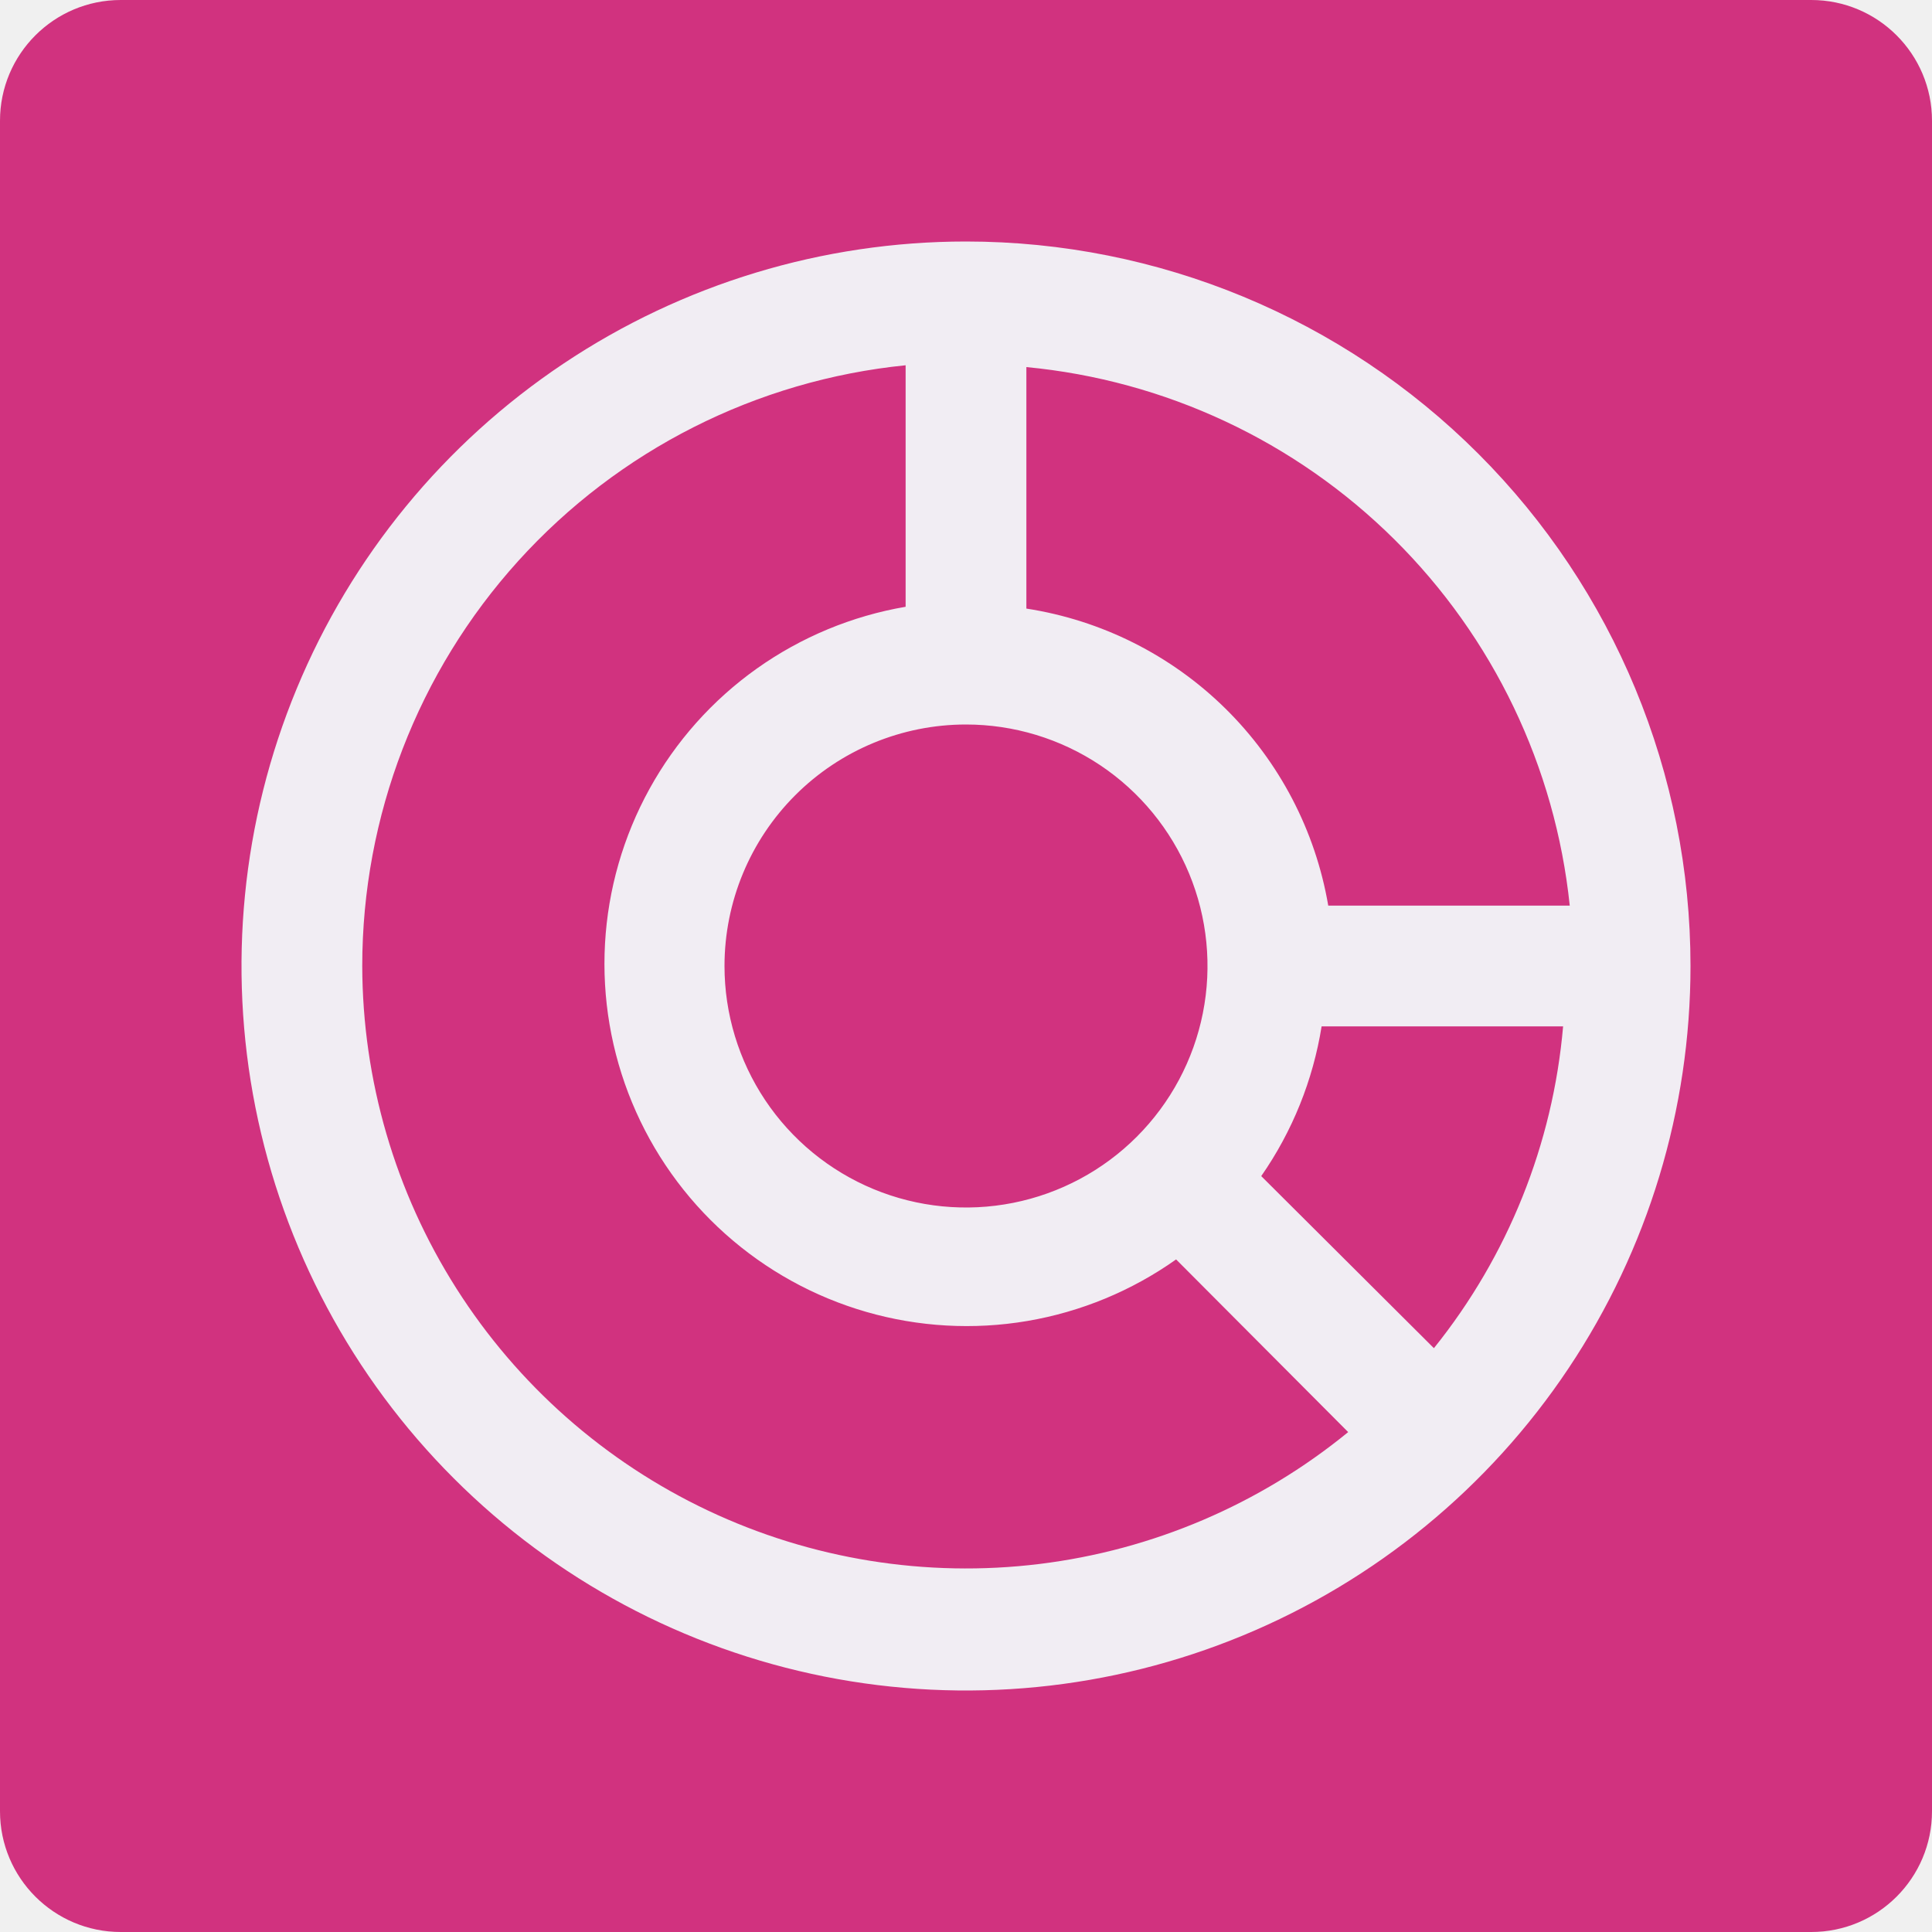
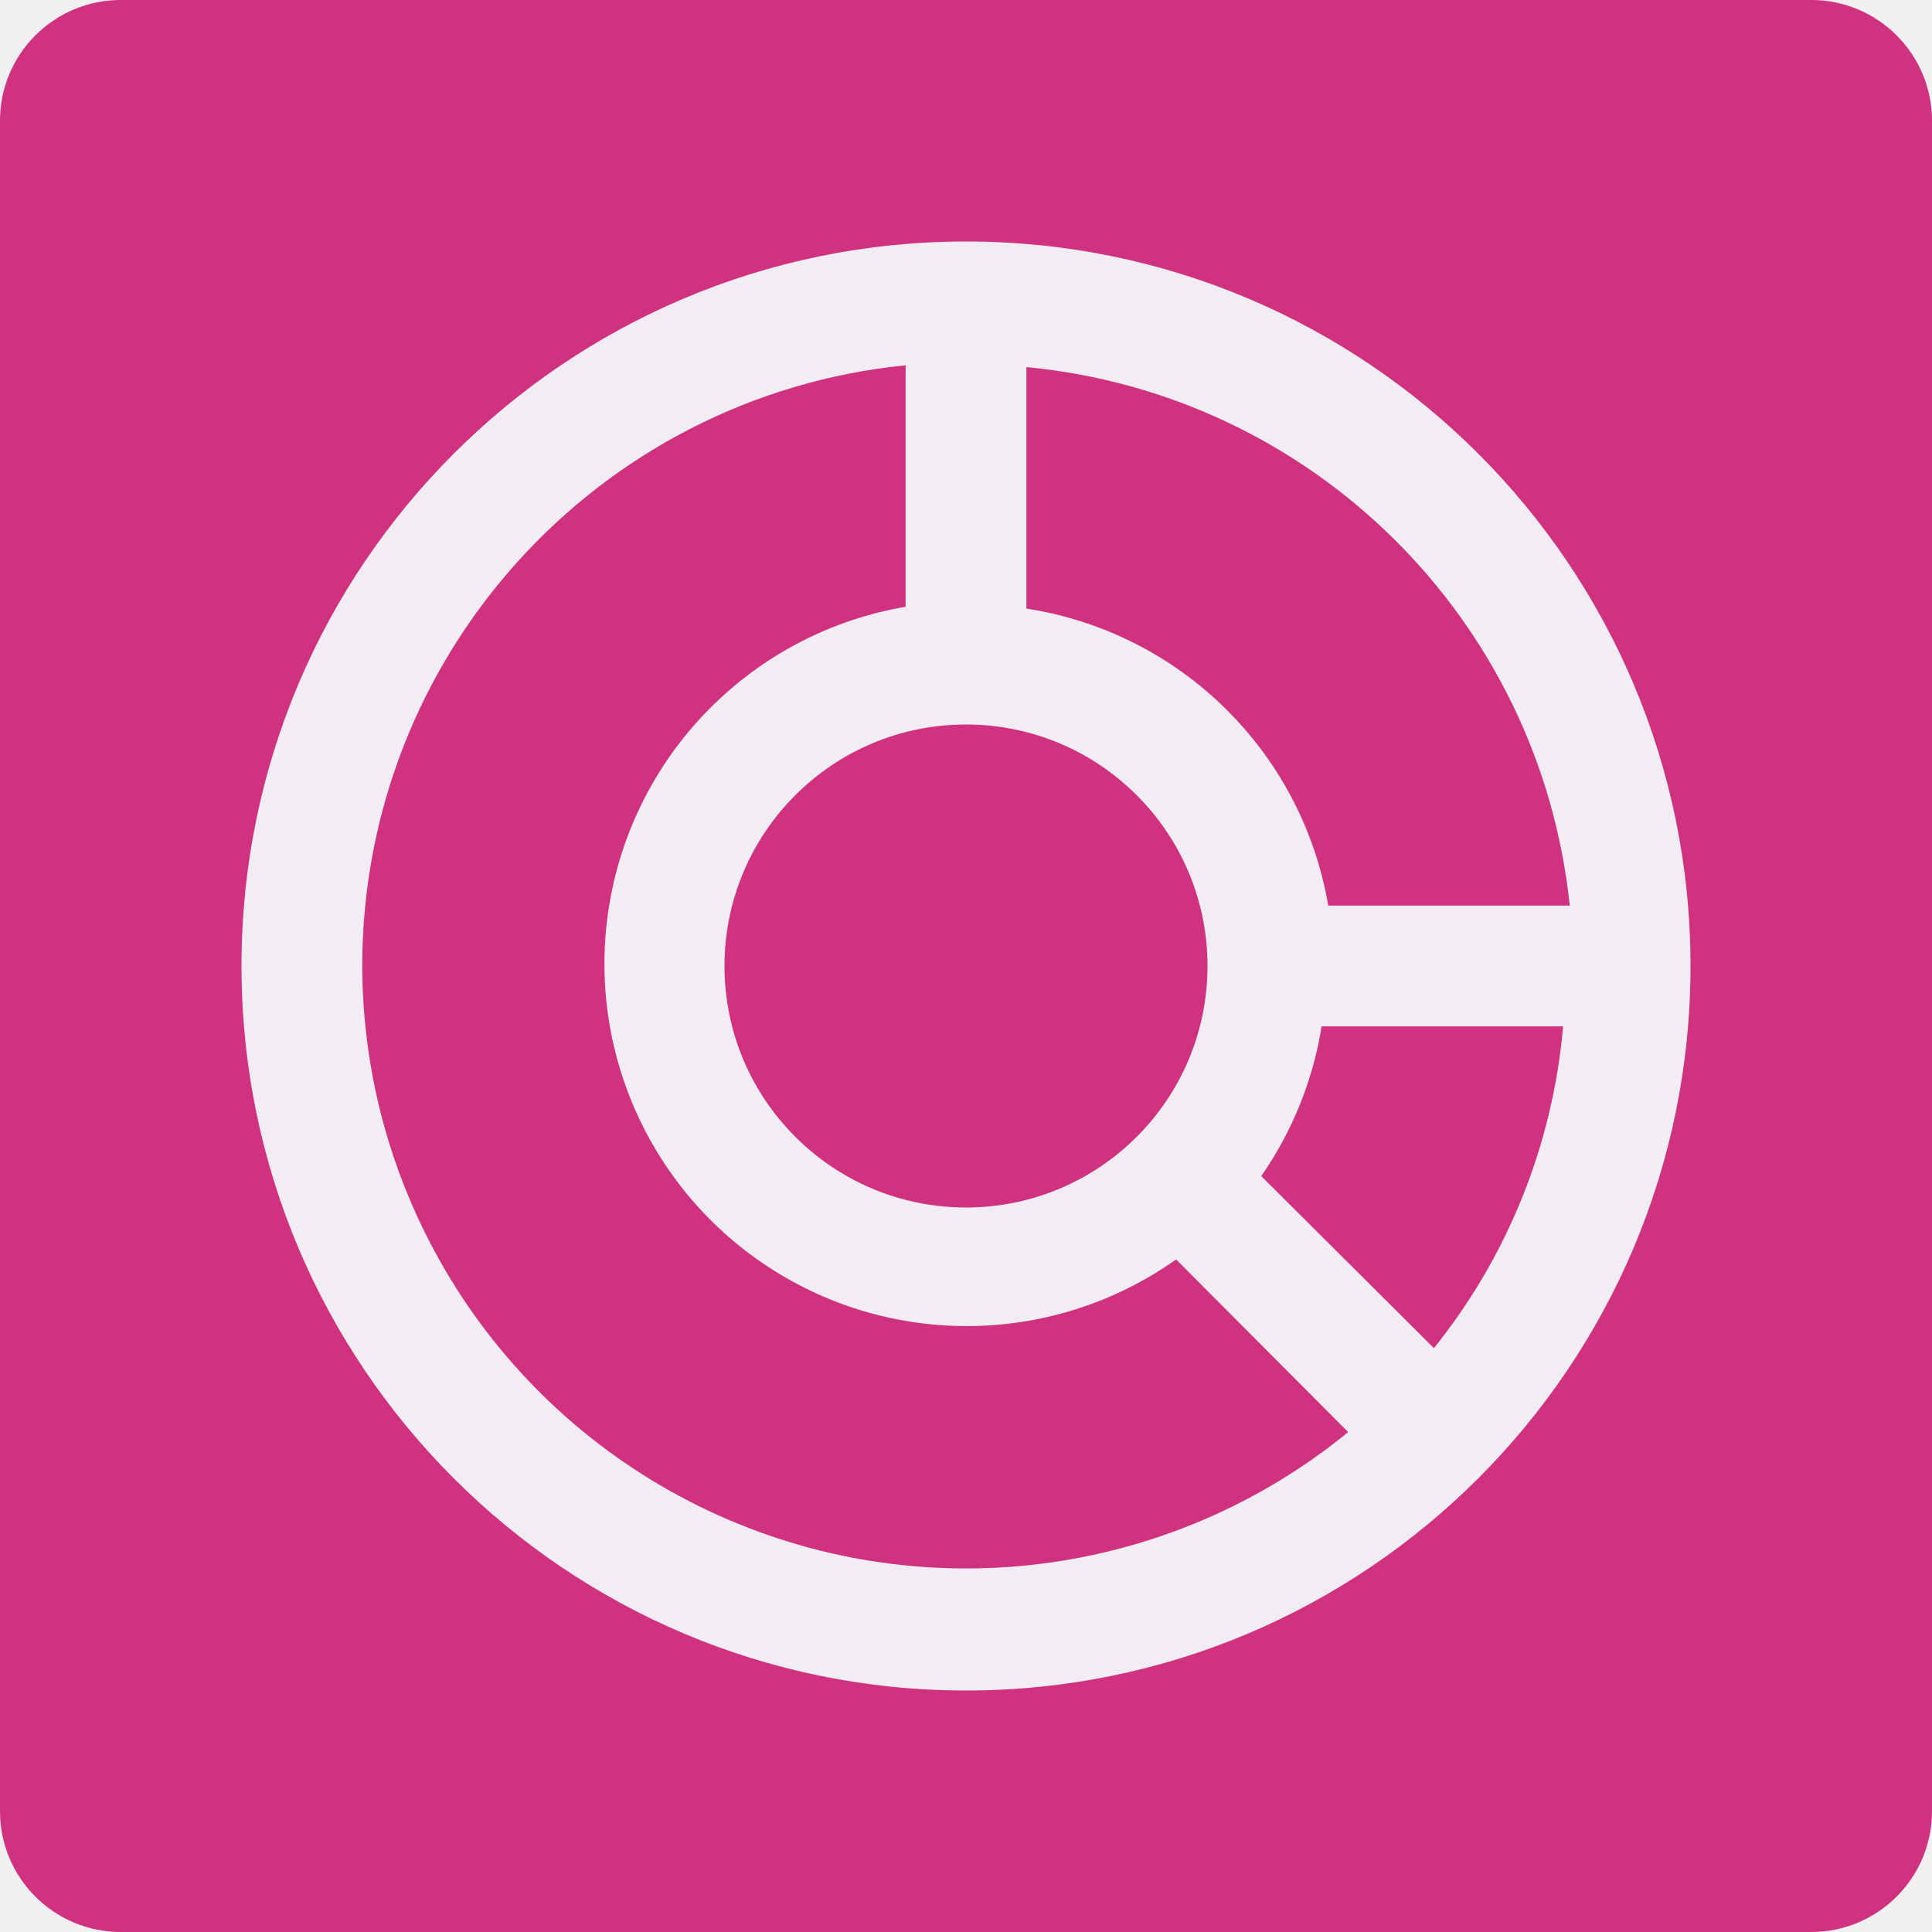
- <svg xmlns="http://www.w3.org/2000/svg" width="80" height="80" viewBox="0 0 80 80" fill="none">
+ <svg xmlns="http://www.w3.org/2000/svg" width="80" height="80" fill="none">
  <rect width="80" height="80" rx="5" fill="#D1327F" />
-   <g clip-path="url(#clip0_110_6)">
-     <path d="M40 10C34.067 10 28.266 11.759 23.333 15.056C18.399 18.352 14.554 23.038 12.284 28.52C10.013 34.001 9.419 40.033 10.576 45.853C11.734 51.672 14.591 57.018 18.787 61.213C22.982 65.409 28.328 68.266 34.147 69.424C39.967 70.581 45.999 69.987 51.48 67.716C56.962 65.446 61.648 61.601 64.944 56.667C68.24 51.734 70 45.933 70 40C70 32.044 66.839 24.413 61.213 18.787C55.587 13.161 47.956 10 40 10V10ZM65 37.5H55C54.47 34.398 52.978 31.54 50.735 29.333C48.491 27.125 45.611 25.68 42.5 25.2V15.2C48.249 15.746 53.631 18.266 57.733 22.331C61.834 26.396 64.402 31.756 65 37.5ZM40 30C41.978 30 43.911 30.587 45.556 31.685C47.2 32.784 48.482 34.346 49.239 36.173C49.996 38 50.194 40.011 49.808 41.951C49.422 43.891 48.47 45.672 47.071 47.071C45.673 48.47 43.891 49.422 41.951 49.808C40.011 50.194 38 49.996 36.173 49.239C34.346 48.482 32.784 47.2 31.685 45.556C30.587 43.911 30 41.978 30 40C30 37.348 31.054 34.804 32.929 32.929C34.804 31.054 37.348 30 40 30V30ZM15 40C15 33.802 17.302 27.826 21.459 23.229C25.617 18.633 31.333 15.745 37.5 15.125V25.125C35.28 25.505 33.174 26.38 31.338 27.684C29.502 28.989 27.984 30.691 26.896 32.663C25.808 34.635 25.177 36.827 25.052 39.075C24.927 41.324 25.309 43.572 26.172 45.653C27.034 47.734 28.354 49.594 30.033 51.094C31.712 52.595 33.708 53.699 35.872 54.323C38.036 54.947 40.313 55.076 42.534 54.7C44.755 54.323 46.862 53.452 48.7 52.15L55.825 59.3C52.165 62.292 47.732 64.186 43.04 64.761C38.348 65.336 33.589 64.568 29.315 62.548C25.041 60.527 21.428 57.337 18.894 53.346C16.36 49.355 15.01 44.727 15 40V40ZM59.375 55.825L52.225 48.7C53.514 46.848 54.369 44.728 54.725 42.5H64.725C64.302 47.374 62.44 52.012 59.375 55.825Z" fill="#F1EDF3" />
+   <g clip-path="url(#a)">
+     <path d="M40 10a30 30 0 1 0 0 60 30 30 0 0 0 0-60Zm25 27.5H55a15 15 0 0 0-12.5-12.3v-10A25 25 0 0 1 65 37.5ZM40 30a10 10 0 1 1 0 20 10 10 0 0 1 0-20ZM15 40a25 25 0 0 1 22.5-24.875v10A15 15 0 1 0 48.7 52.15l7.125 7.15A25 25 0 0 1 15 40Zm44.375 15.825-7.15-7.125a15 15 0 0 0 2.5-6.2h10a24.675 24.675 0 0 1-5.35 13.325Z" fill="#F1EDF3" />
  </g>
  <defs>
-     <clipPath id="clip0_110_6">
-       <rect width="60" height="60" fill="white" transform="translate(10 10)" />
+     <clipPath id="a">
+       <path fill="#fff" transform="translate(10 10)" d="M0 0h60v60H0z" />
    </clipPath>
  </defs>
</svg>
